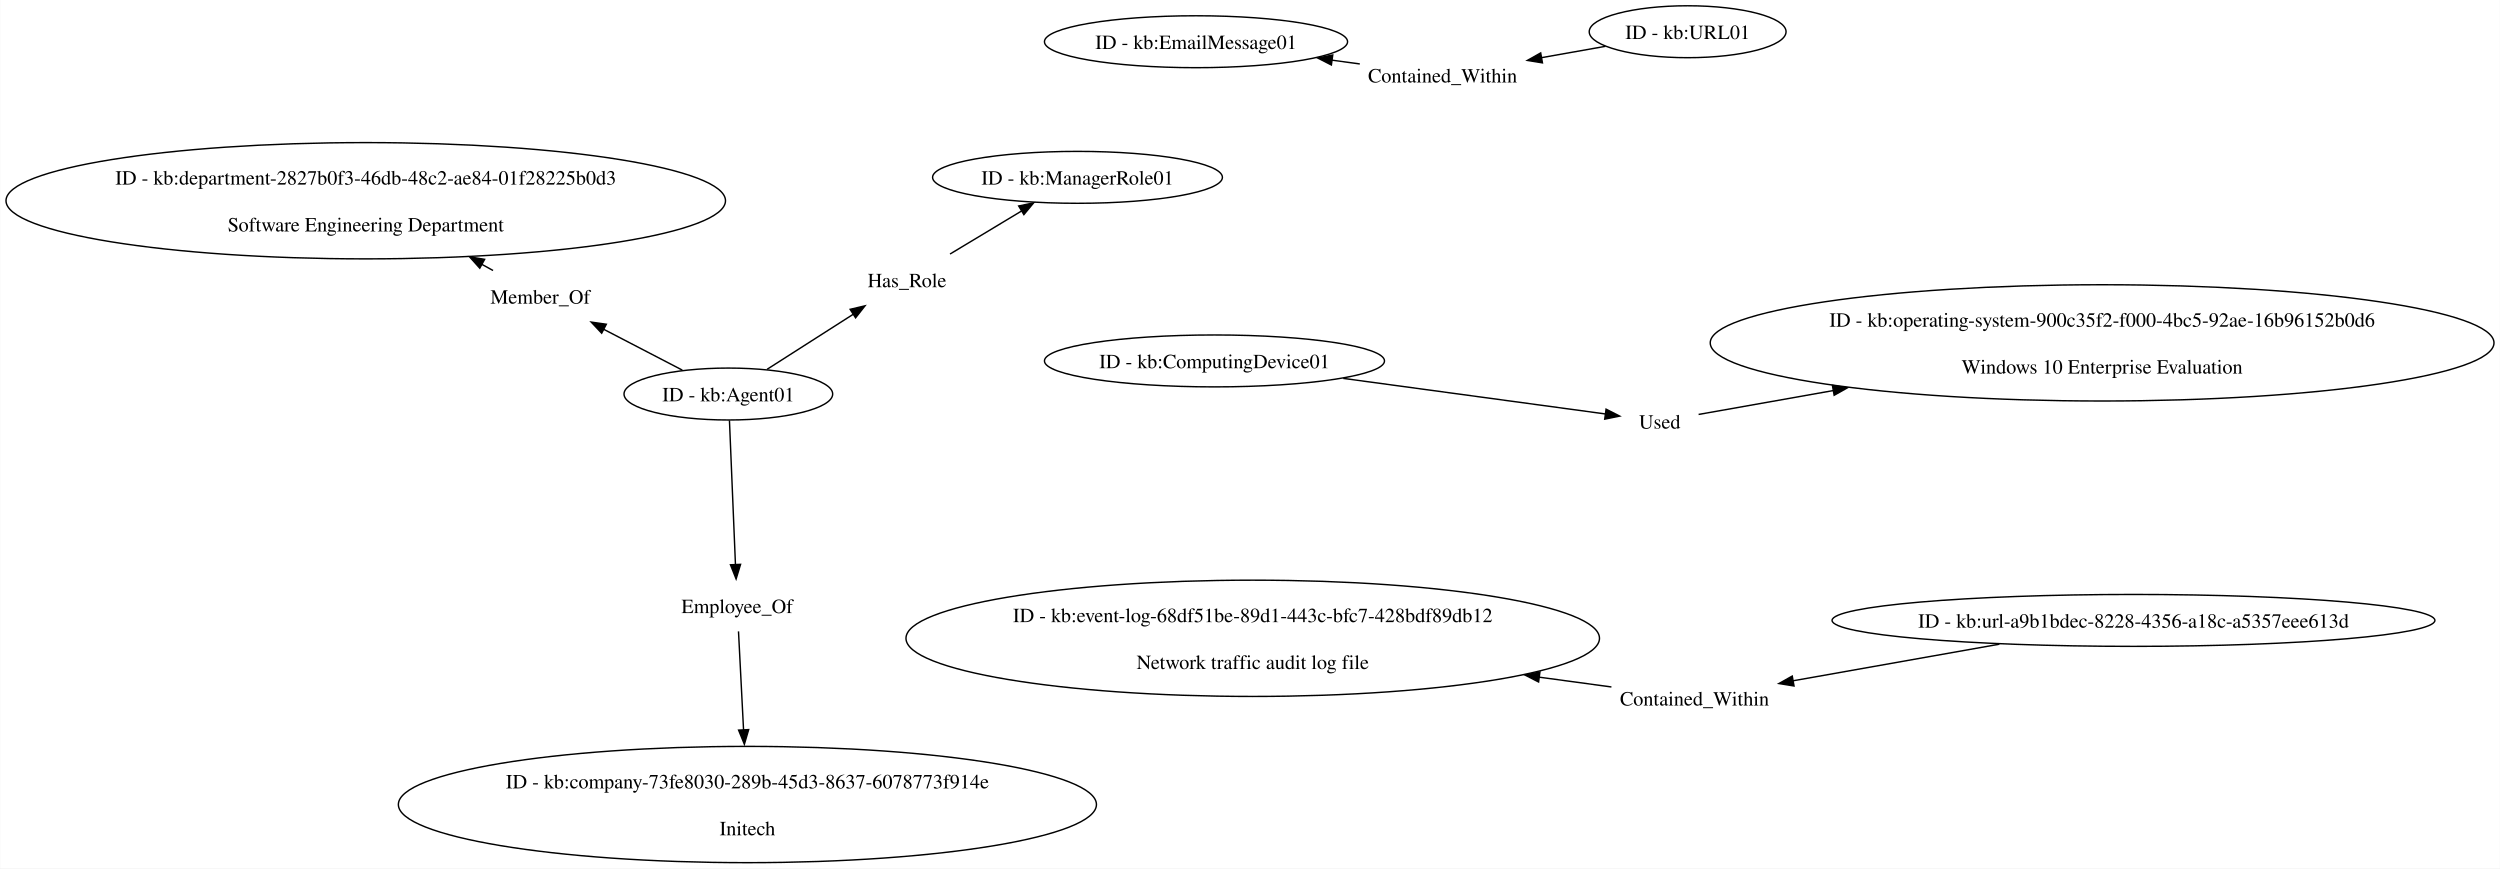
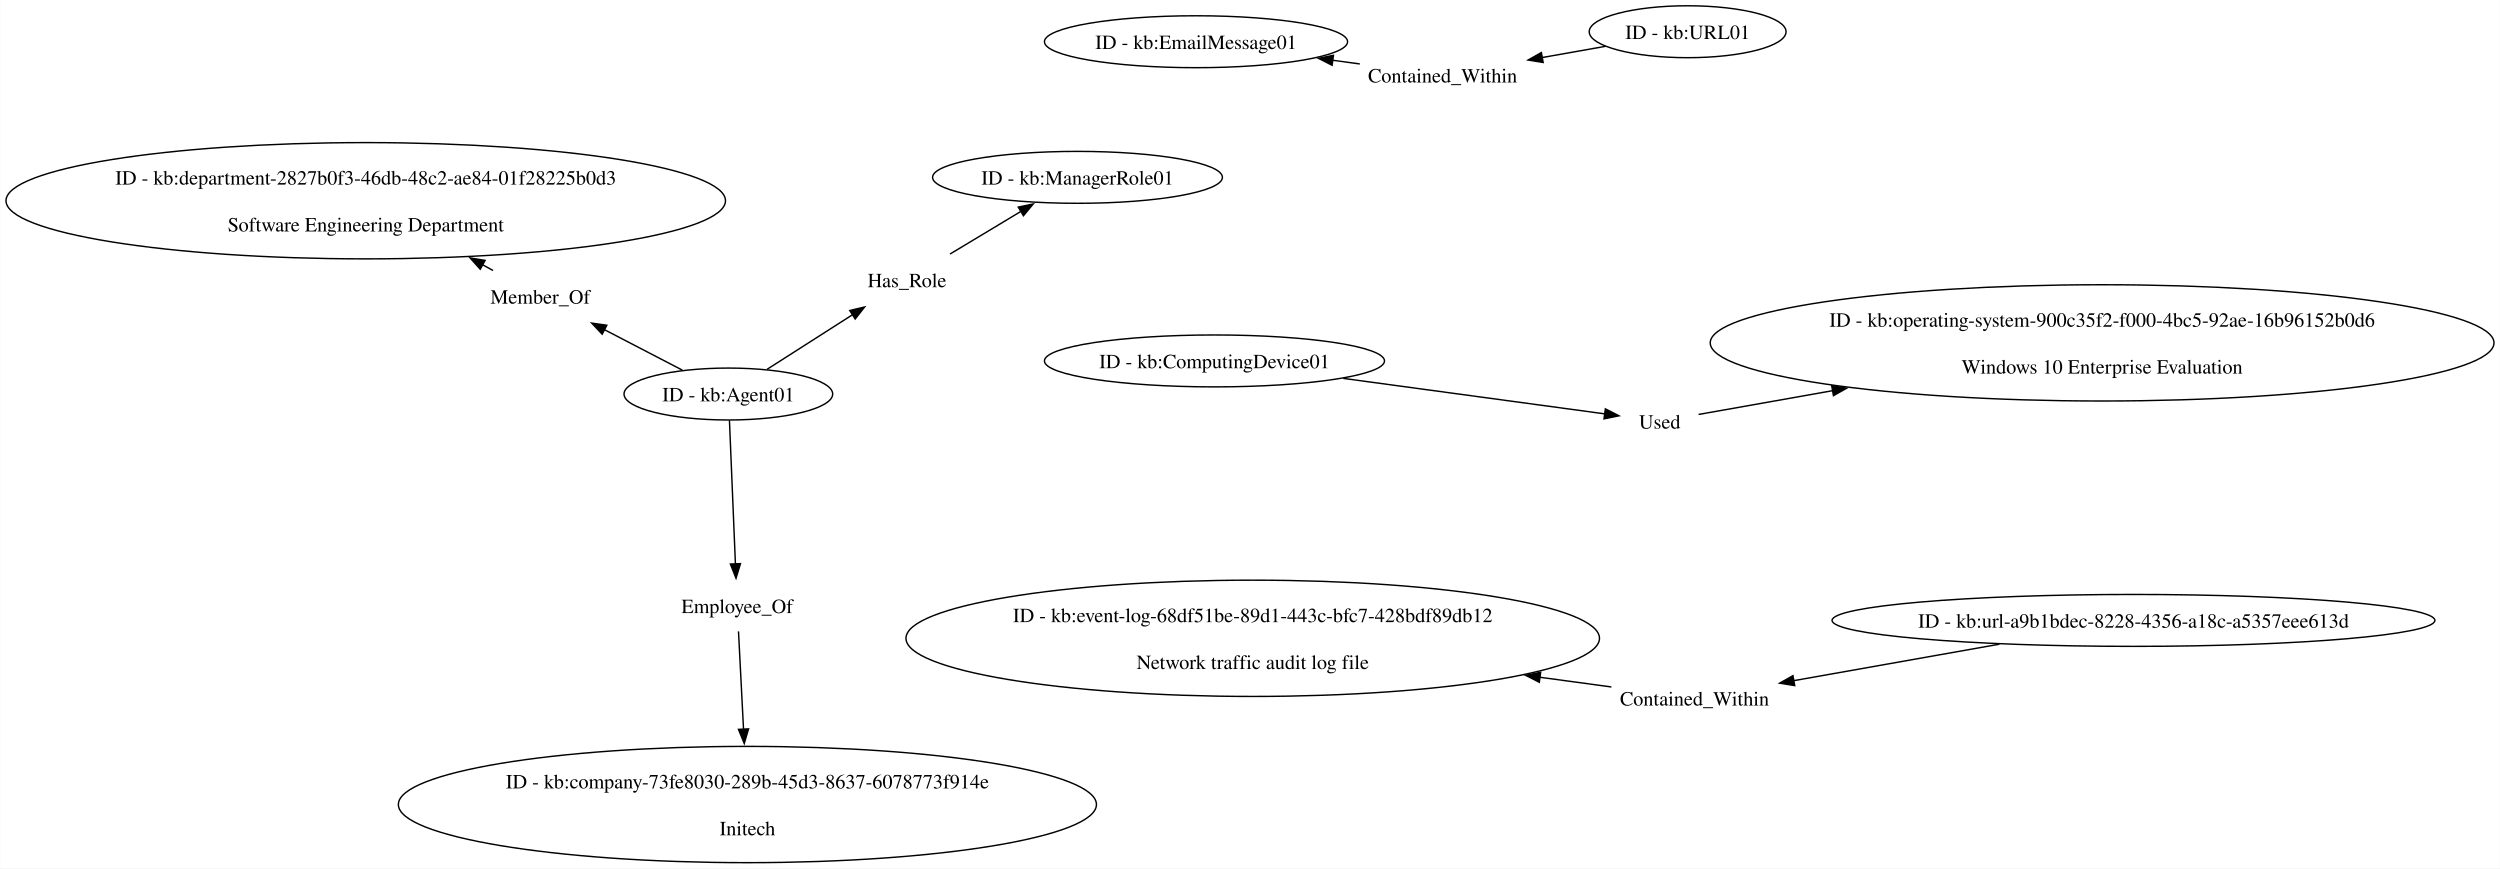
<svg xmlns="http://www.w3.org/2000/svg" xmlns:xlink="http://www.w3.org/1999/xlink" width="1733pt" height="602pt" viewBox="0.00 0.00 1733.05 602.13">
  <g id="graph0" class="graph" transform="scale(1 1) rotate(0) translate(4 598.13)">
    <polygon fill="white" stroke="none" points="-4,4 -4,-598.13 1729.05,-598.13 1729.05,4 -4,4" />
    <g id="node1" class="node">
      <g id="a_node1">
        <a xlink:title="http://www.semanticweb.org/OpenCyberSecurityAlliance/Ontology/EndpointProtection/Agent01">
          <ellipse fill="none" stroke="black" cx="500.84" cy="-324.93" rx="72.34" ry="18" />
          <text text-anchor="middle" x="500.84" y="-319.88" font-family="Times,serif" font-size="14.00">ID - kb:Agent01</text>
        </a>
      </g>
    </g>
    <g id="node11" class="node">
      <text text-anchor="middle" x="624.71" y="-399" font-family="Times,serif" font-size="14.00">Has_Role</text>
    </g>
    <g id="edge1" class="edge">
-       <path fill="none" stroke="black" d="M527.72,-342.09C545.21,-353.27 568.25,-367.99 587.49,-380.28" />
-       <polygon fill="black" stroke="black" points="585.28,-383.66 595.59,-386.09 589.05,-377.76 585.28,-383.66" />
+       <path fill="none" stroke="black" d="M527.72,-342.09C545.05,-353.16 567.84,-367.72 586.97,-379.94" />
+       <polygon fill="black" stroke="black" points="585.01,-382.84 595.32,-385.28 588.77,-376.94 585.01,-382.84" />
    </g>
    <g id="node12" class="node">
      <text text-anchor="middle" x="506.95" y="-173.04" font-family="Times,serif" font-size="14.00">Employee_Of</text>
    </g>
    <g id="edge3" class="edge">
-       <path fill="none" stroke="black" d="M501.6,-306.63C502.65,-281.51 504.54,-236.13 505.77,-206.56" />
-       <polygon fill="black" stroke="black" points="509.3,-206.84 506.22,-196.7 502.31,-206.55 509.3,-206.84" />
+       <path fill="none" stroke="black" d="M501.6,-306.63C502.65,-281.63 504.52,-236.53 505.75,-206.95" />
+       <polygon fill="black" stroke="black" points="509.24,-207.35 506.16,-197.22 502.25,-207.06 509.24,-207.35" />
    </g>
    <g id="node13" class="node">
      <text text-anchor="middle" x="370.43" y="-387.59" font-family="Times,serif" font-size="14.00">Member_Of</text>
    </g>
    <g id="edge5" class="edge">
-       <path fill="none" stroke="black" d="M468.94,-341.49C452.53,-350.01 432.26,-360.54 414.39,-369.82" />
-       <polygon fill="black" stroke="black" points="413.01,-367.11 405.75,-374.82 416.23,-373.32 413.01,-367.11" />
+       <path fill="none" stroke="black" d="M468.94,-341.49C452.68,-349.93 432.64,-360.34 414.89,-369.56" />
+       <polygon fill="black" stroke="black" points="413.35,-366.41 406.09,-374.13 416.58,-372.62 413.35,-366.41" />
    </g>
    <g id="node2" class="node">
      <g id="a_node2">
        <a xlink:title="http://www.semanticweb.org/OpenCyberSecurityAlliance/Ontology/EndpointProtection/ComputingDevice01">
          <ellipse fill="none" stroke="black" cx="837.89" cy="-347.88" rx="117.89" ry="18" />
          <text text-anchor="middle" x="837.89" y="-342.83" font-family="Times,serif" font-size="14.00">ID - kb:ComputingDevice01</text>
        </a>
      </g>
    </g>
    <g id="node14" class="node">
      <text text-anchor="middle" x="1146.61" y="-300.95" font-family="Times,serif" font-size="14.00">Used</text>
    </g>
    <g id="edge7" class="edge">
-       <path fill="none" stroke="black" d="M927.18,-335.77C987.59,-327.57 1064.28,-317.17 1109.16,-311.08" />
-       <polygon fill="black" stroke="black" points="1109.41,-314.44 1118.85,-309.63 1108.47,-307.51 1109.41,-314.44" />
+       <path fill="none" stroke="black" d="M927.18,-335.77C987.34,-327.61 1063.63,-317.26 1108.58,-311.16" />
+       <polygon fill="black" stroke="black" points="1108.91,-314.65 1118.35,-309.83 1107.97,-307.71 1108.91,-314.65" />
    </g>
    <g id="node3" class="node">
      <g id="a_node3">
        <a xlink:title="http://www.semanticweb.org/OpenCyberSecurityAlliance/Ontology/EndpointProtection/EmailMessage01">
          <ellipse fill="none" stroke="black" cx="825.09" cy="-569.2" rx="105.09" ry="18" />
          <text text-anchor="middle" x="825.09" y="-564.15" font-family="Times,serif" font-size="14.00">ID - kb:EmailMessage01</text>
        </a>
      </g>
    </g>
    <g id="node4" class="node">
      <g id="a_node4">
        <a xlink:title="http://www.semanticweb.org/OpenCyberSecurityAlliance/Ontology/EndpointProtection/ManagerRole01">
          <ellipse fill="none" stroke="black" cx="742.92" cy="-475.17" rx="100.48" ry="18" />
          <text text-anchor="middle" x="742.92" y="-470.12" font-family="Times,serif" font-size="14.00">ID - kb:ManagerRole01</text>
        </a>
      </g>
    </g>
    <g id="node5" class="node">
      <g id="a_node5">
        <a xlink:title="http://www.semanticweb.org/OpenCyberSecurityAlliance/Ontology/EndpointProtection/URL01">
          <ellipse fill="none" stroke="black" cx="1165.96" cy="-576.13" rx="68.24" ry="18" />
          <text text-anchor="middle" x="1165.96" y="-571.08" font-family="Times,serif" font-size="14.00">ID - kb:URL01</text>
        </a>
      </g>
    </g>
    <g id="node15" class="node">
      <text text-anchor="middle" x="996.07" y="-540.95" font-family="Times,serif" font-size="14.00">Contained_Within</text>
    </g>
    <g id="edge9" class="edge">
-       <path fill="none" stroke="black" d="M1108.92,-566.01C1094.65,-563.48 1079.19,-560.74 1064.43,-558.12" />
-       <polygon fill="black" stroke="black" points="1065.29,-554.54 1054.83,-556.24 1064.07,-561.44 1065.29,-554.54" />
+       <path fill="none" stroke="black" d="M1108.92,-566.01C1094.78,-563.51 1079.49,-560.79 1064.86,-558.2" />
+       <polygon fill="black" stroke="black" points="1065.78,-554.81 1055.32,-556.51 1064.56,-561.7 1065.78,-554.81" />
    </g>
    <g id="node6" class="node">
      <g id="a_node6">
        <a xlink:title="http://www.semanticweb.org/OpenCyberSecurityAlliance/Ontology/EndpointProtection/company-73fe8030-289b-45d3-8637-6078773f914e">
          <ellipse fill="none" stroke="black" cx="514.05" cy="-40.31" rx="242.01" ry="40.31" />
          <text text-anchor="middle" x="514.05" y="-51.51" font-family="Times,serif" font-size="14.00">ID - kb:company-73fe8030-289b-45d3-8637-6078773f914e</text>
          <text text-anchor="middle" x="514.05" y="-19.01" font-family="Times,serif" font-size="14.00">Initech</text>
        </a>
      </g>
    </g>
    <g id="node7" class="node">
      <g id="a_node7">
        <a xlink:title="http://www.semanticweb.org/OpenCyberSecurityAlliance/Ontology/EndpointProtection/department-2827b0f3-46db-48c2-ae84-01f28225b0d3">
          <ellipse fill="none" stroke="black" cx="249.43" cy="-458.95" rx="249.43" ry="40.31" />
          <text text-anchor="middle" x="249.43" y="-470.15" font-family="Times,serif" font-size="14.00">ID - kb:department-2827b0f3-46db-48c2-ae84-01f28225b0d3</text>
          <text text-anchor="middle" x="249.43" y="-437.65" font-family="Times,serif" font-size="14.00">Software Engineering Department</text>
        </a>
      </g>
    </g>
    <g id="node8" class="node">
      <g id="a_node8">
        <a xlink:title="http://www.semanticweb.org/OpenCyberSecurityAlliance/Ontology/EndpointProtection/event-log-68df51be-89d1-443c-bfc7-428bdf89db12">
          <ellipse fill="none" stroke="black" cx="864.42" cy="-155.56" rx="240.42" ry="40.31" />
          <text text-anchor="middle" x="864.42" y="-166.76" font-family="Times,serif" font-size="14.00">ID - kb:event-log-68df51be-89d1-443c-bfc7-428bdf89db12</text>
          <text text-anchor="middle" x="864.42" y="-134.26" font-family="Times,serif" font-size="14.00">Network traffic audit log file</text>
        </a>
      </g>
    </g>
    <g id="node9" class="node">
      <g id="a_node9">
        <a xlink:title="http://www.semanticweb.org/OpenCyberSecurityAlliance/Ontology/EndpointProtection/operating-system-900c35f2-f000-4bc5-92ae-16b96152b0d6">
          <ellipse fill="none" stroke="black" cx="1453.34" cy="-360.4" rx="271.71" ry="40.31" />
          <text text-anchor="middle" x="1453.34" y="-371.6" font-family="Times,serif" font-size="14.00">ID - kb:operating-system-900c35f2-f000-4bc5-92ae-16b96152b0d6</text>
          <text text-anchor="middle" x="1453.34" y="-339.1" font-family="Times,serif" font-size="14.00">Windows 10 Enterprise Evaluation</text>
        </a>
      </g>
    </g>
    <g id="node10" class="node">
      <g id="a_node10">
        <a xlink:title="http://www.semanticweb.org/OpenCyberSecurityAlliance/Ontology/EndpointProtection/url-a9b1bdec-8228-4356-a18c-a5357eee613d">
          <ellipse fill="none" stroke="black" cx="1475.09" cy="-167.97" rx="208.99" ry="18" />
          <text text-anchor="middle" x="1475.09" y="-162.92" font-family="Times,serif" font-size="14.00">ID - kb:url-a9b1bdec-8228-4356-a18c-a5357eee613d</text>
        </a>
      </g>
    </g>
    <g id="node16" class="node">
      <text text-anchor="middle" x="1170.74" y="-108.95" font-family="Times,serif" font-size="14.00">Contained_Within</text>
    </g>
    <g id="edge11" class="edge">
-       <path fill="none" stroke="black" d="M1382.12,-151.49C1335.97,-143.3 1281.21,-133.59 1238.99,-126.1" />
-       <polygon fill="black" stroke="black" points="1239.72,-122.5 1229.26,-124.2 1238.49,-129.39 1239.72,-122.5" />
+       <path fill="none" stroke="black" d="M1382.12,-151.49C1336.16,-143.34 1281.67,-133.67 1239.52,-126.2" />
+       <polygon fill="black" stroke="black" points="1240.21,-122.77 1229.75,-124.47 1238.98,-129.66 1240.21,-122.77" />
    </g>
    <g id="edge2" class="edge">
-       <path fill="none" stroke="black" d="M654.54,-422C669.63,-431.08 688.13,-442.21 704.3,-451.94" />
-       <polygon fill="black" stroke="black" points="702.14,-455.32 712.51,-457.48 705.74,-449.32 702.14,-455.32" />
+       <path fill="none" stroke="black" d="M654.54,-422C669.49,-430.99 687.79,-442 703.85,-451.66" />
+       <polygon fill="black" stroke="black" points="701.84,-454.54 712.21,-456.7 705.45,-448.54 701.84,-454.54" />
    </g>
    <g id="edge4" class="edge">
-       <path fill="none" stroke="black" d="M507.87,-160.36C508.76,-143.09 510.15,-115.99 511.39,-91.91" />
-       <polygon fill="black" stroke="black" points="514.93,-92.27 511.95,-82.1 507.94,-91.91 514.93,-92.27" />
+       <path fill="none" stroke="black" d="M507.87,-160.36C508.75,-143.25 510.13,-116.48 511.36,-92.56" />
+       <polygon fill="black" stroke="black" points="514.85,-92.78 511.87,-82.61 507.86,-92.42 514.85,-92.78" />
    </g>
    <g id="edge6" class="edge">
-       <path fill="none" stroke="black" d="M337.69,-410.58C335.13,-411.99 332.48,-413.44 329.78,-414.92" />
-       <polygon fill="black" stroke="black" points="328.49,-412.18 321.4,-420.06 331.85,-418.32 328.49,-412.18" />
+       <path fill="none" stroke="black" d="M337.69,-410.58C335.3,-411.89 332.84,-413.24 330.32,-414.62" />
+       <polygon fill="black" stroke="black" points="328.81,-411.46 321.73,-419.33 332.18,-417.59 328.81,-411.46" />
    </g>
    <g id="edge8" class="edge">
-       <path fill="none" stroke="black" d="M1173.56,-310.78C1196.07,-314.77 1230.36,-320.85 1267.3,-327.4" />
-       <polygon fill="black" stroke="black" points="1266.33,-330.96 1276.78,-329.26 1267.55,-324.07 1266.33,-330.96" />
+       <path fill="none" stroke="black" d="M1173.56,-310.78C1195.98,-314.76 1230.07,-320.8 1266.83,-327.32" />
+       <polygon fill="black" stroke="black" points="1265.84,-330.7 1276.29,-329 1267.06,-323.81 1265.84,-330.7" />
    </g>
    <g id="edge10" class="edge">
-       <path fill="none" stroke="black" d="M938.66,-553.79C932.3,-554.65 925.7,-555.55 919.03,-556.45" />
-       <polygon fill="black" stroke="black" points="918.95,-553.07 909.51,-557.88 919.89,-560 918.95,-553.07" />
+       <path fill="none" stroke="black" d="M938.66,-553.79C932.45,-554.63 926.01,-555.51 919.5,-556.39" />
+       <polygon fill="black" stroke="black" points="919.45,-552.86 910.01,-557.68 920.39,-559.8 919.45,-552.86" />
    </g>
    <g id="edge12" class="edge">
-       <path fill="none" stroke="black" d="M1113.12,-121.82C1098.05,-123.86 1080.93,-126.18 1062.89,-128.63" />
-       <polygon fill="black" stroke="black" points="1062.61,-125.27 1053.17,-130.09 1063.55,-132.21 1062.61,-125.27" />
+       <path fill="none" stroke="black" d="M1113.12,-121.82C1098.2,-123.84 1081.25,-126.14 1063.4,-128.56" />
+       <polygon fill="black" stroke="black" points="1063.11,-125.07 1053.67,-129.88 1064.05,-132.01 1063.11,-125.07" />
    </g>
  </g>
</svg>
